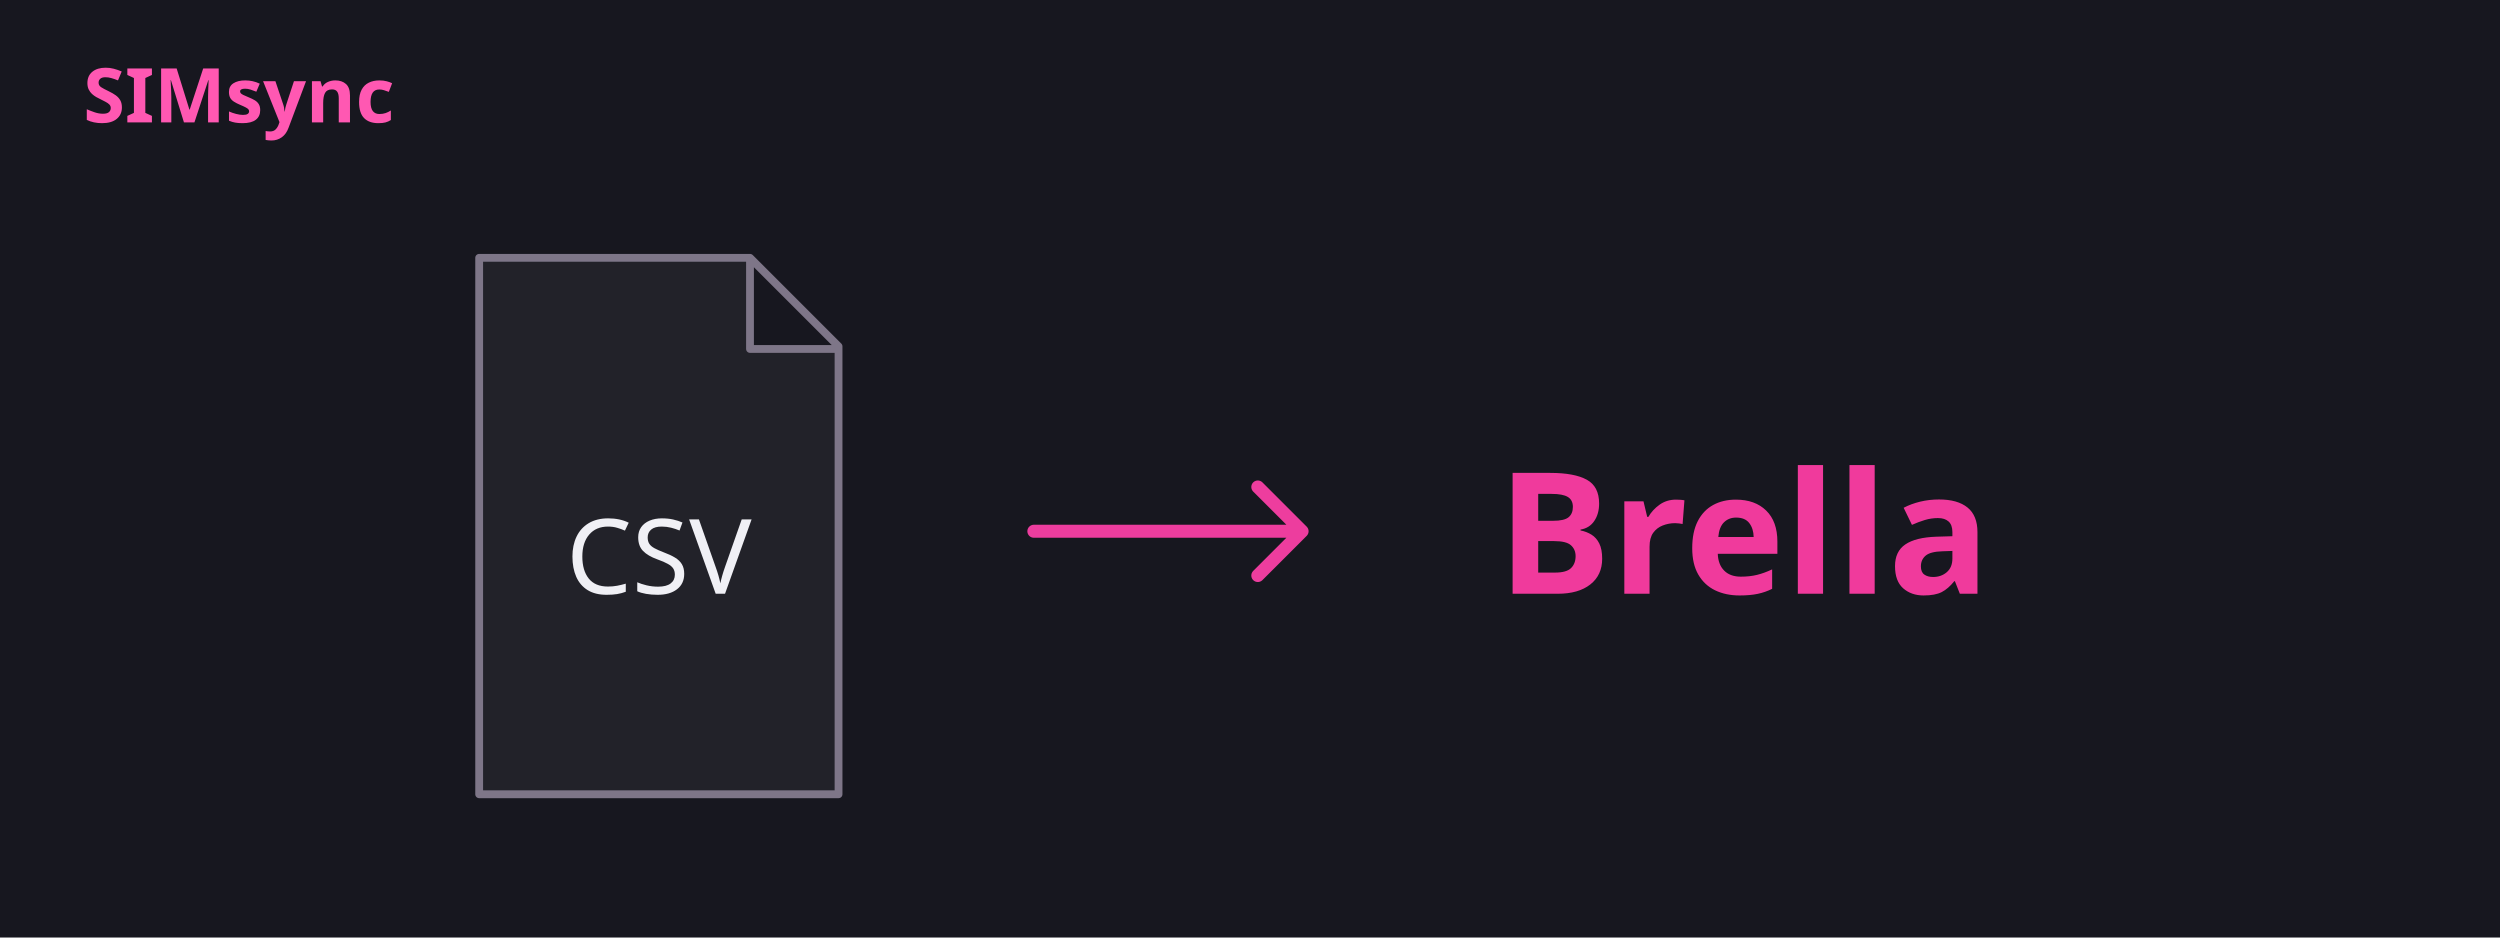
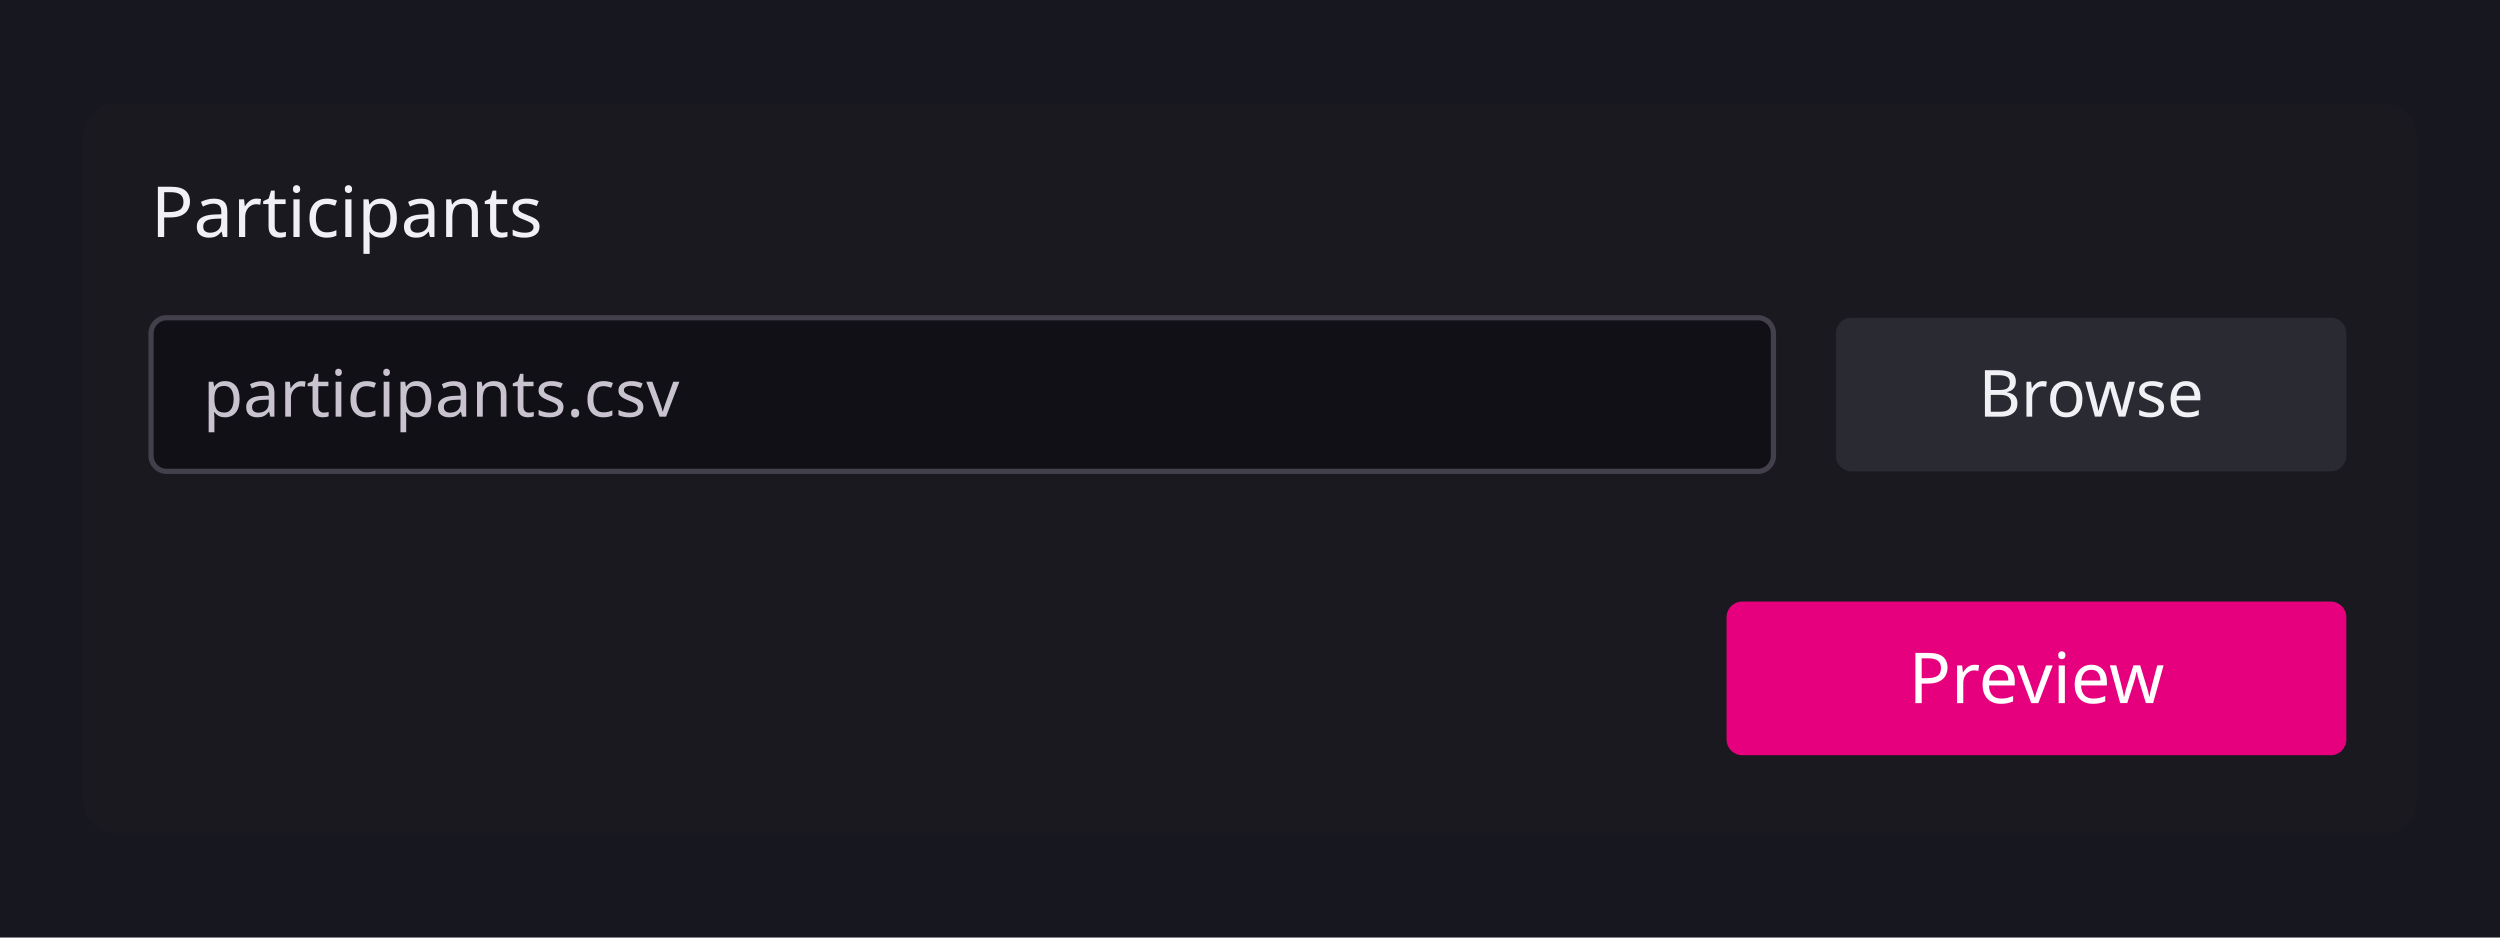
<svg xmlns="http://www.w3.org/2000/svg" viewBox="0 0 960 360" width="960" height="360">
  <defs />
  <rect width="960" height="360" fill="#17171f" />
-   <text x="32" y="47" font-family="Poppins,sans-serif" font-size="29" font-weight="600" fill="#ff58b2">SIMsync</text>
  <g font-family="Poppins,sans-serif">
-     <path d="M184 99h104l34 34v172H184zM288 99v35h34" fill="#222229" stroke="#7e7688" stroke-width="3" stroke-linejoin="round" />
-     <text x="253" y="228" font-size="40" text-anchor="middle" fill="#f0f0f5">CSV</text>
-     <path d="M397 204h103m-17-17 17 17-17 17" fill="none" stroke="#ed3d9e" stroke-width="5" stroke-linecap="round" stroke-linejoin="round" />
-     <text x="575" y="228" fill="#f03a9c" font-size="65" font-weight="600">Brella</text>
+     <rect x="32" y="40" width="896" height="280" rx="12" fill="#19191f" />
+     <text x="58" y="91" font-size="27" fill="#f0f0f5">Participants</text>
+     <rect x="58" y="122" width="623" height="59" rx="6" fill="#101016" stroke="#44404b" stroke-width="2" />
+     <text x="78" y="160" font-size="25" fill="#c8c3cf">participants.csv</text>
+     <rect x="705" y="122" width="196" height="59" rx="6" fill="#2a2a33" />
+     <text x="803" y="160" text-anchor="middle" font-size="25" fill="#f0f0f5">Browse</text>
+     <rect x="663" y="231" width="238" height="59" rx="6" fill="#e6007e" />
+     <text x="782" y="270" text-anchor="middle" font-size="27" fill="#ffffff">Preview</text>
  </g>
</svg>
